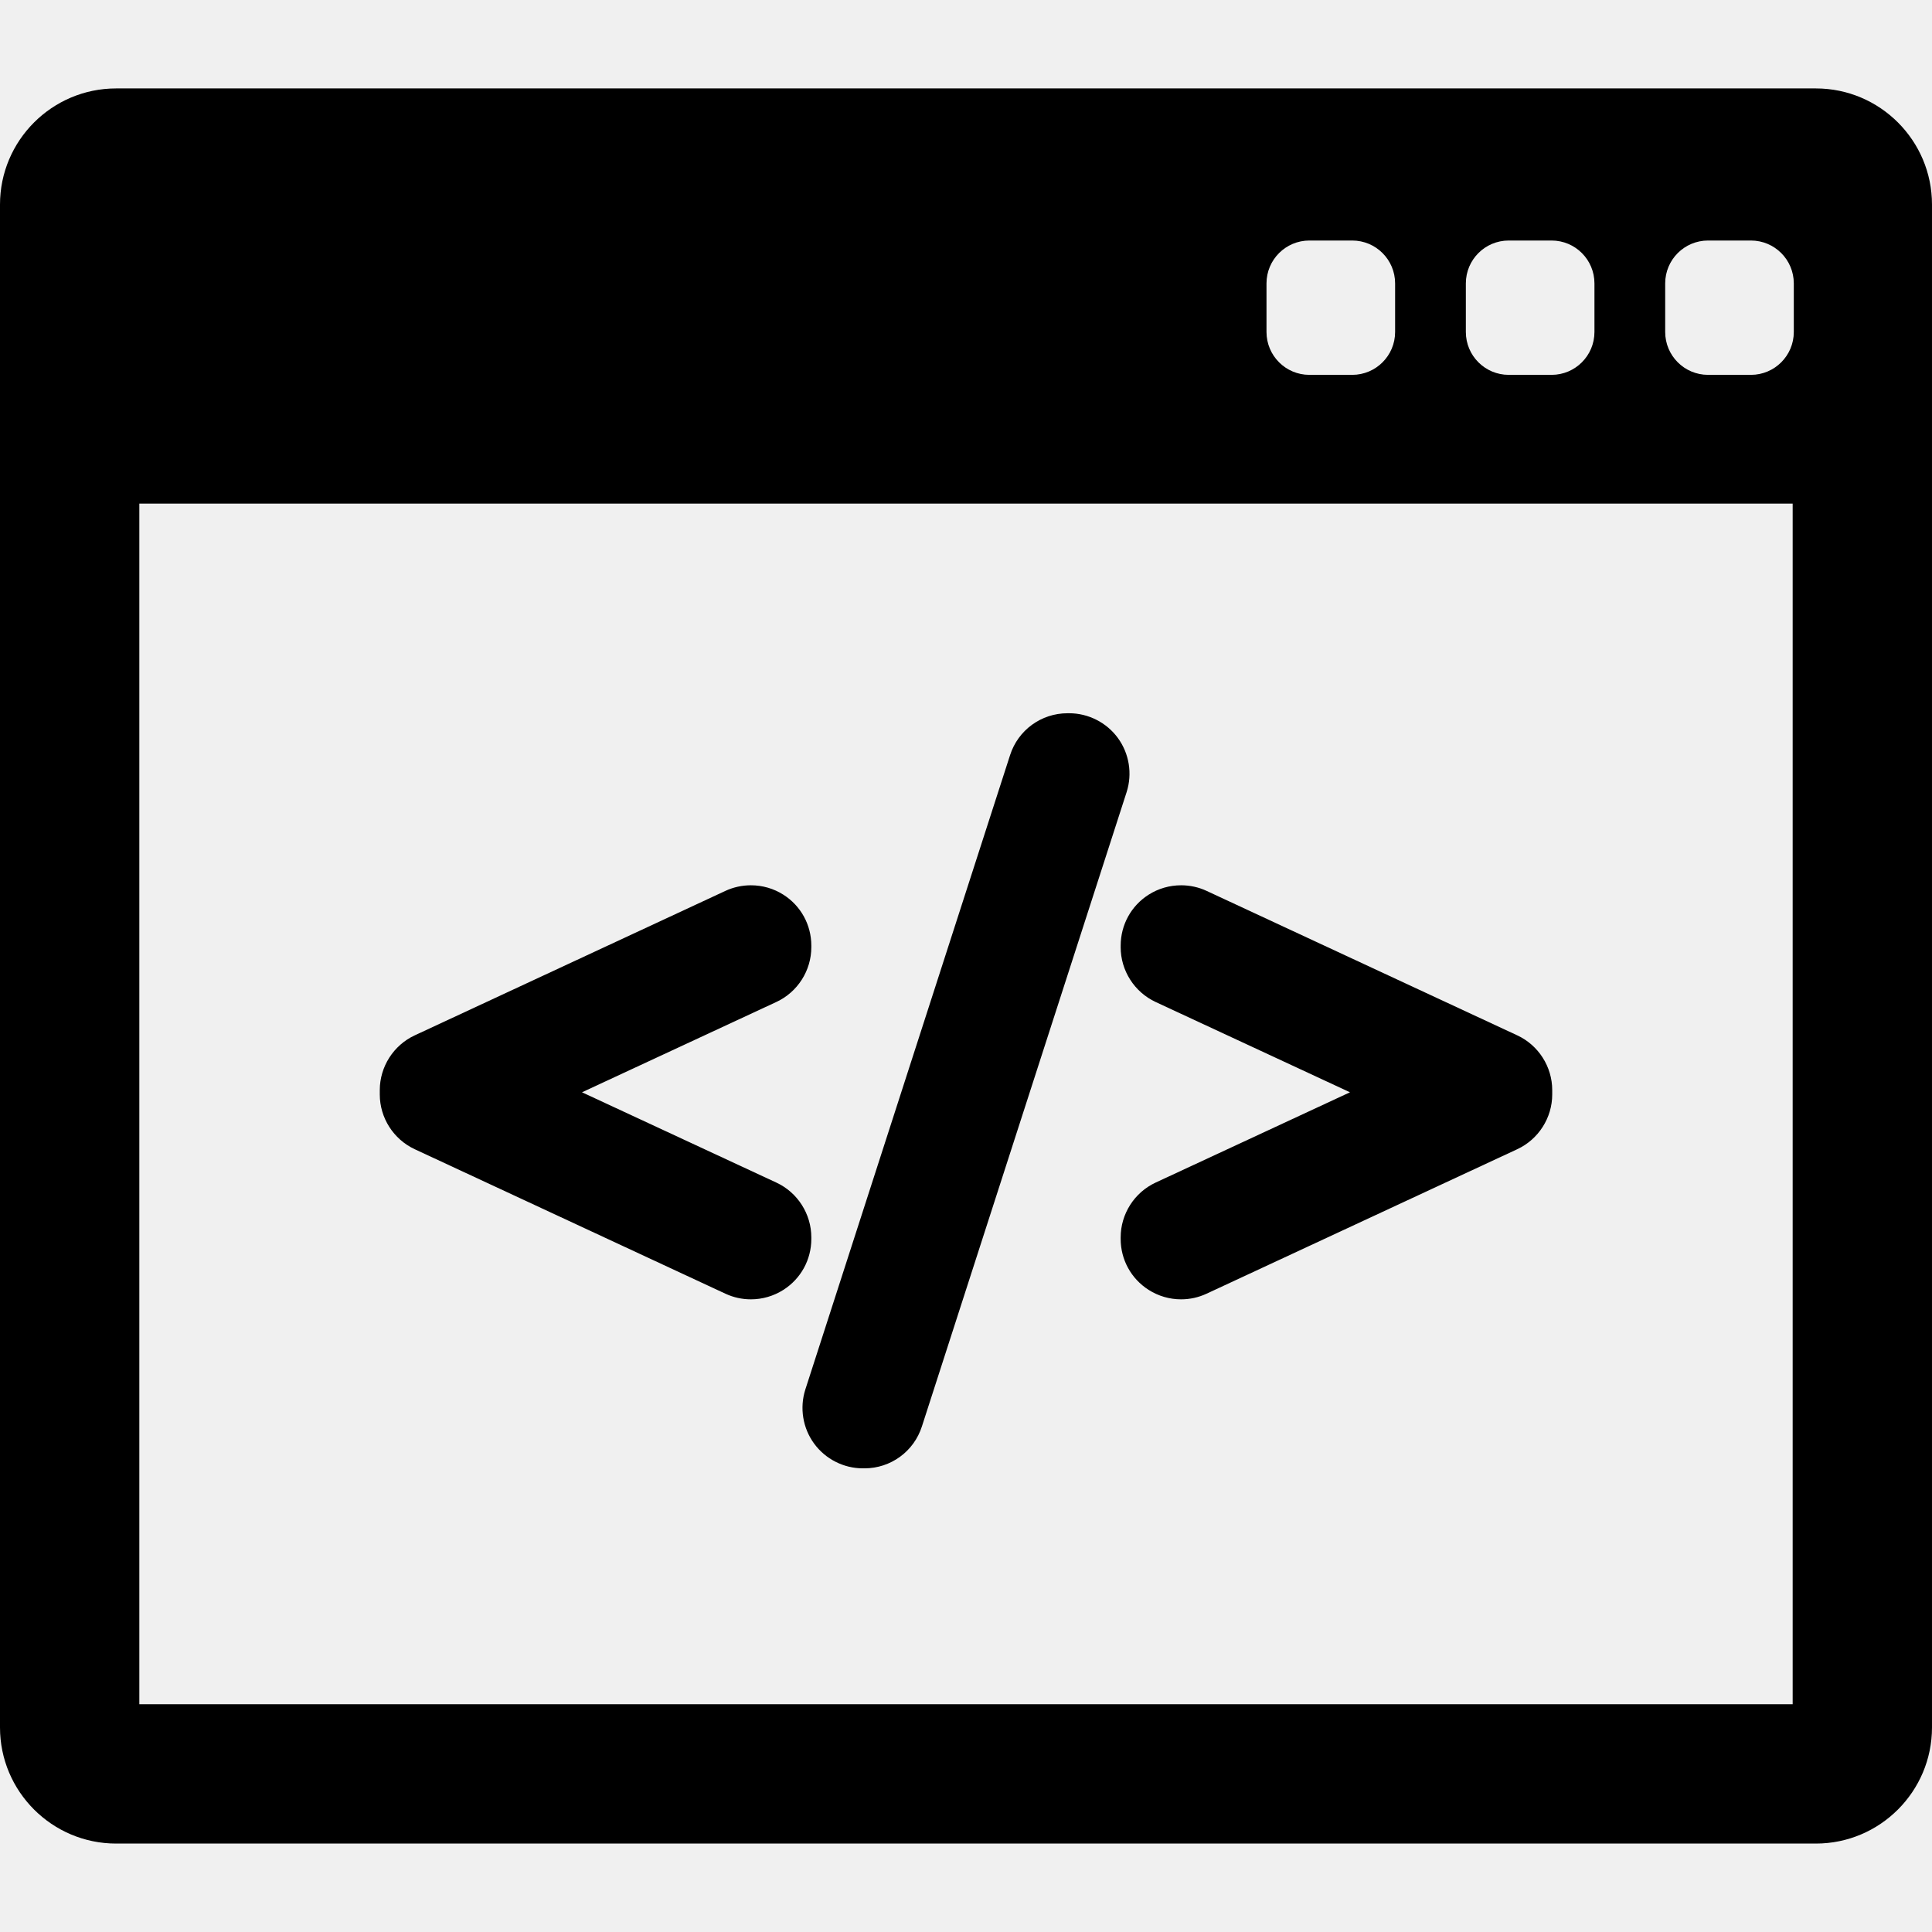
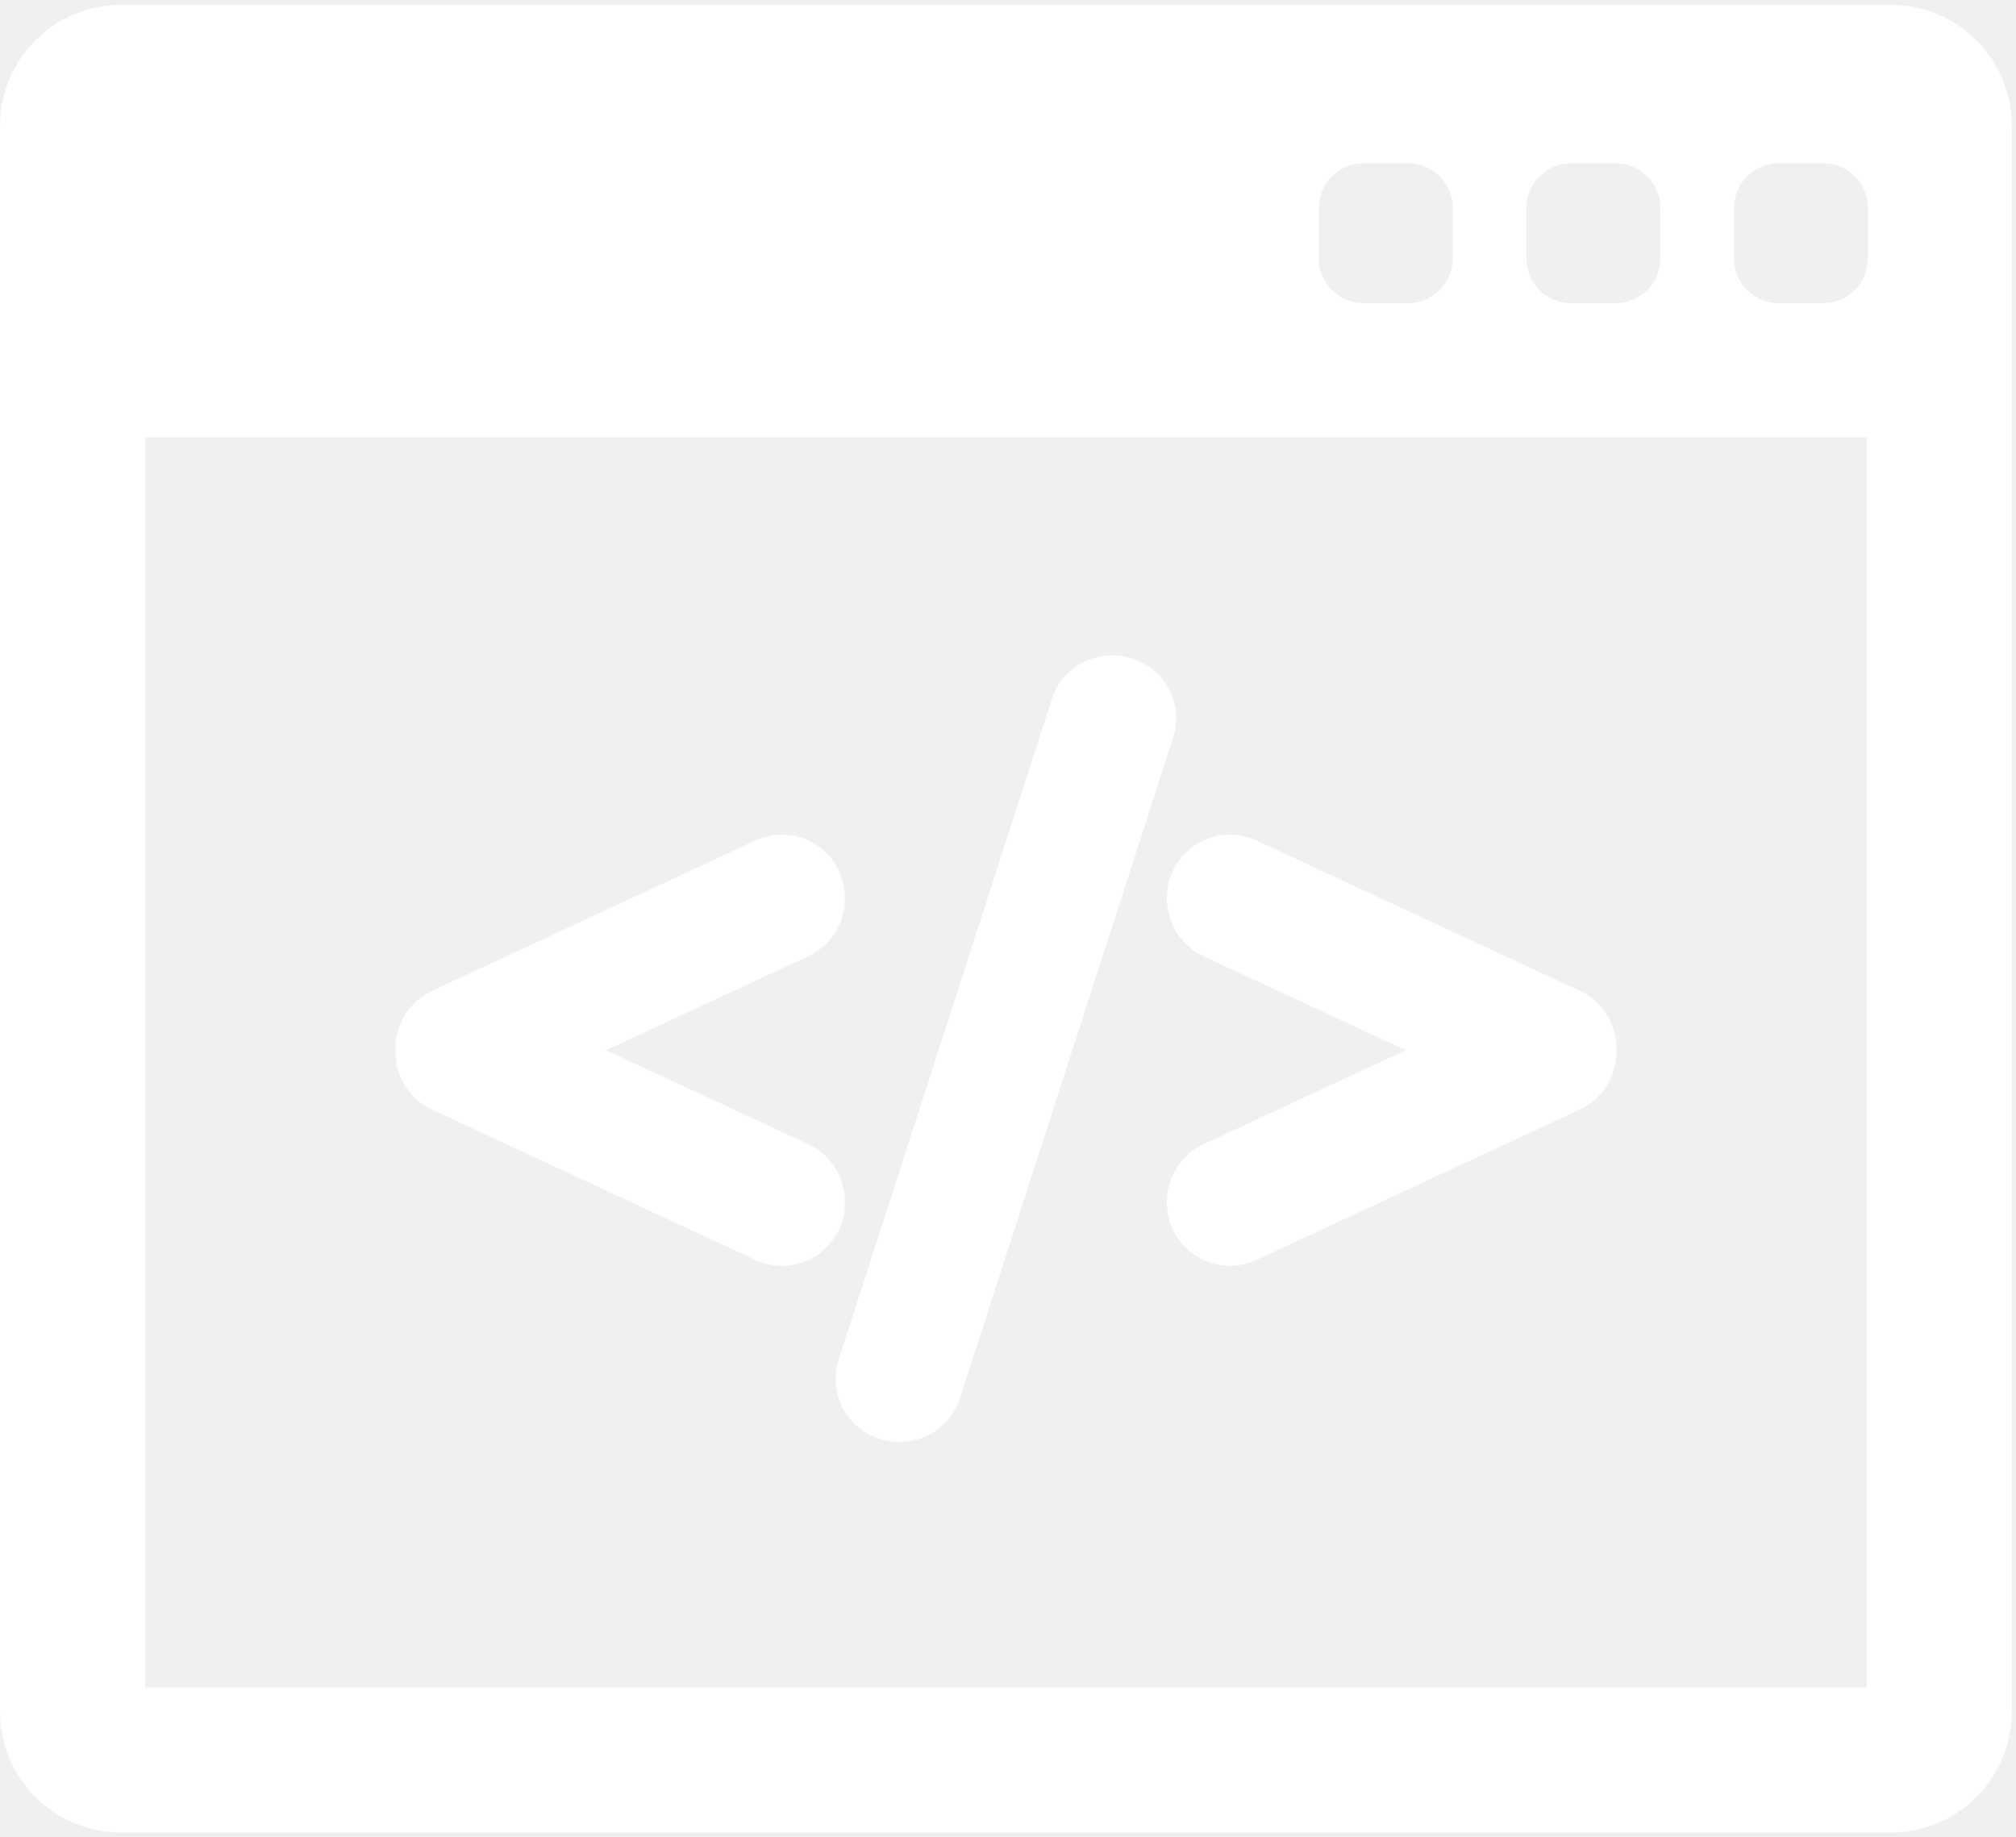
- <svg xmlns="http://www.w3.org/2000/svg" version="1.1" id="Capa_1" x="0px" y="0px" width="392.186px" height="392.186px" viewBox="0 0 392.186 392.186" style="enable-background:new 0 0 392.186 392.186;" xml:space="preserve">
-   <g>
-     <g>
-       <g>
-         <path d="M368.62,17.951H23.568C10.57,17.951,0,28.524,0,41.52v309.146c0,12.996,10.57,23.568,23.568,23.568h345.053     c12.994,0,23.564-10.572,23.564-23.568V41.52C392.188,28.525,381.614,17.951,368.62,17.951z M297.56,57.528     c0-4.806,3.896-8.703,8.701-8.703h8.703c4.808,0,8.701,3.896,8.701,8.703v9.863c0,4.806-3.896,8.702-8.701,8.702h-8.703     c-4.805,0-8.701-3.896-8.701-8.702V57.528z M257.093,57.528c0-4.806,3.898-8.703,8.703-8.703h8.701     c4.805,0,8.703,3.896,8.703,8.703v9.863c0,4.806-3.898,8.702-8.703,8.702h-8.701c-4.805,0-8.703-3.896-8.703-8.702V57.528z      M363.903,345.951H28.282V102.235h335.621V345.951L363.903,345.951z M364.132,67.391c0,4.806-3.896,8.702-8.701,8.702h-8.703     c-4.809,0-8.702-3.896-8.702-8.702v-9.863c0-4.806,3.896-8.703,8.702-8.703h8.703c4.806,0,8.701,3.896,8.701,8.703V67.391z" />
-         <path d="M84.185,233.284l63.084,29.336c1.631,0.755,3.367,1.138,5.162,1.138c2.338,0,4.617-0.664,6.598-1.924     c3.547-2.267,5.666-6.13,5.666-10.334v-0.322c0-4.752-2.785-9.116-7.096-11.118l-39.455-18.332l39.455-18.334     c4.311-2.004,7.096-6.367,7.096-11.117v-0.319c0-4.21-2.119-8.075-5.666-10.334c-1.961-1.253-4.246-1.916-6.605-1.916     c-1.779,0-3.563,0.391-5.16,1.133l-63.08,29.333c-4.307,2.004-7.09,6.369-7.09,11.117v0.877     C77.093,226.909,79.874,231.272,84.185,233.284z" />
-         <path d="M165.257,293.036c2.301,3.149,6.002,5.03,9.9,5.03h0.316c5.352,0,10.041-3.426,11.672-8.517L228.7,160.788     c1.192-3.716,0.531-7.818-1.771-10.973c-2.301-3.15-6.002-5.03-9.901-5.03h-0.315c-5.354,0-10.048,3.425-11.679,8.516     l-41.559,128.771C162.292,285.793,162.958,289.889,165.257,293.036z" />
-         <path d="M227.49,192.276c0,4.745,2.783,9.109,7.095,11.123l39.455,18.329l-39.455,18.33c-4.31,2.004-7.095,6.368-7.095,11.118     v0.322c0,4.205,2.117,8.068,5.668,10.336c1.974,1.258,4.254,1.924,6.595,1.924c1.793,0,3.528-0.383,5.17-1.142l63.08-29.335     c4.307-2.009,7.09-6.372,7.09-11.115v-0.877c0-4.748-2.783-9.113-7.094-11.117l-63.08-29.333     c-1.591-0.74-3.373-1.131-5.152-1.131c-2.355,0-4.643,0.661-6.604,1.912c-3.551,2.263-5.67,6.127-5.67,10.337v0.318H227.49     L227.49,192.276z" />
-       </g>
-     </g>
+ <svg xmlns="http://www.w3.org/2000/svg" width="393px" height="358px" viewBox="0 0 393 358" version="1.1">
+   <defs />
+   <g id="Page-1" stroke="none" stroke-width="1" fill="none" fill-rule="evenodd">
+     <path d="M368.62,0.951 L23.568,0.951 C10.57,0.951 0,11.524 0,24.52 L0,333.666 C0,346.662 10.57,357.234 23.568,357.234 L368.621,357.234 C381.615,357.234 392.185,346.662 392.185,333.666 L392.185,24.52 C392.188,11.525 381.614,0.951 368.62,0.951 L368.62,0.951 Z M297.56,40.528 C297.56,35.722 301.456,31.825 306.261,31.825 L314.964,31.825 C319.772,31.825 323.665,35.721 323.665,40.528 L323.665,50.391 C323.665,55.197 319.769,59.093 314.964,59.093 L306.261,59.093 C301.456,59.093 297.56,55.197 297.56,50.391 L297.56,40.528 L297.56,40.528 Z M257.093,40.528 C257.093,35.722 260.991,31.825 265.796,31.825 L274.497,31.825 C279.302,31.825 283.2,35.721 283.2,40.528 L283.2,50.391 C283.2,55.197 279.302,59.093 274.497,59.093 L265.796,59.093 C260.991,59.093 257.093,55.197 257.093,50.391 L257.093,40.528 L257.093,40.528 Z M363.903,328.951 L28.282,328.951 L28.282,85.235 L363.903,85.235 L363.903,328.951 L363.903,328.951 L363.903,328.951 Z M364.132,50.391 C364.132,55.197 360.236,59.093 355.431,59.093 L346.728,59.093 C341.919,59.093 338.026,55.197 338.026,50.391 L338.026,40.528 C338.026,35.722 341.922,31.825 346.728,31.825 L355.431,31.825 C360.237,31.825 364.132,35.721 364.132,40.528 L364.132,50.391 L364.132,50.391 Z" id="Shape" fill="#FFFFFF" />
+     <path d="M84.185,216.284 L147.269,245.62 C148.9,246.375 150.636,246.758 152.431,246.758 C154.769,246.758 157.048,246.094 159.029,244.834 C162.576,242.567 164.695,238.704 164.695,234.5 L164.695,234.178 C164.695,229.426 161.91,225.062 157.599,223.06 L118.144,204.728 L157.599,186.394 C161.91,184.39 164.695,180.027 164.695,175.277 L164.695,174.958 C164.695,170.748 162.576,166.883 159.029,164.624 C157.068,163.371 154.783,162.708 152.424,162.708 C150.645,162.708 148.861,163.099 147.264,163.841 L84.184,193.174 C79.877,195.178 77.094,199.543 77.094,204.291 L77.094,205.168 C77.093,209.909 79.874,214.272 84.185,216.284 L84.185,216.284 Z" id="Shape" fill="#FFFFFF" />
+     <path d="M165.257,276.036 C167.558,279.185 171.259,281.066 175.157,281.066 L175.473,281.066 C180.825,281.066 185.514,277.64 187.145,272.549 L228.7,143.788 C229.892,140.072 229.231,135.97 226.929,132.815 C224.628,129.665 220.927,127.785 217.028,127.785 L216.713,127.785 C211.359,127.785 206.665,131.21 205.034,136.301 L163.475,265.072 C162.292,268.793 162.958,272.889 165.257,276.036 L165.257,276.036 Z" id="Shape" fill="#FFFFFF" />
+     <path d="M227.49,175.276 C227.49,180.021 230.273,184.385 234.585,186.399 L274.04,204.728 L234.585,223.058 C230.275,225.062 227.49,229.426 227.49,234.176 L227.49,234.498 C227.49,238.703 229.607,242.566 233.158,244.834 C235.132,246.092 237.412,246.758 239.753,246.758 C241.546,246.758 243.281,246.375 244.923,245.616 L308.003,216.281 C312.31,214.272 315.093,209.909 315.093,205.166 L315.093,204.289 C315.093,199.541 312.31,195.176 307.999,193.172 L244.919,163.839 C243.328,163.099 241.546,162.708 239.767,162.708 C237.412,162.708 235.124,163.369 233.163,164.62 C229.612,166.883 227.493,170.747 227.493,174.957 L227.493,175.275 L227.49,175.275 L227.49,175.276 L227.49,175.276 Z" id="Shape" fill="#FFFFFF" />
  </g>
-   <g>
- </g>
-   <g>
- </g>
-   <g>
- </g>
-   <g>
- </g>
-   <g>
- </g>
-   <g>
- </g>
-   <g>
- </g>
-   <g>
- </g>
-   <g>
- </g>
-   <g>
- </g>
-   <g>
- </g>
-   <g>
- </g>
-   <g>
- </g>
-   <g>
- </g>
-   <g>
- </g>
</svg>
